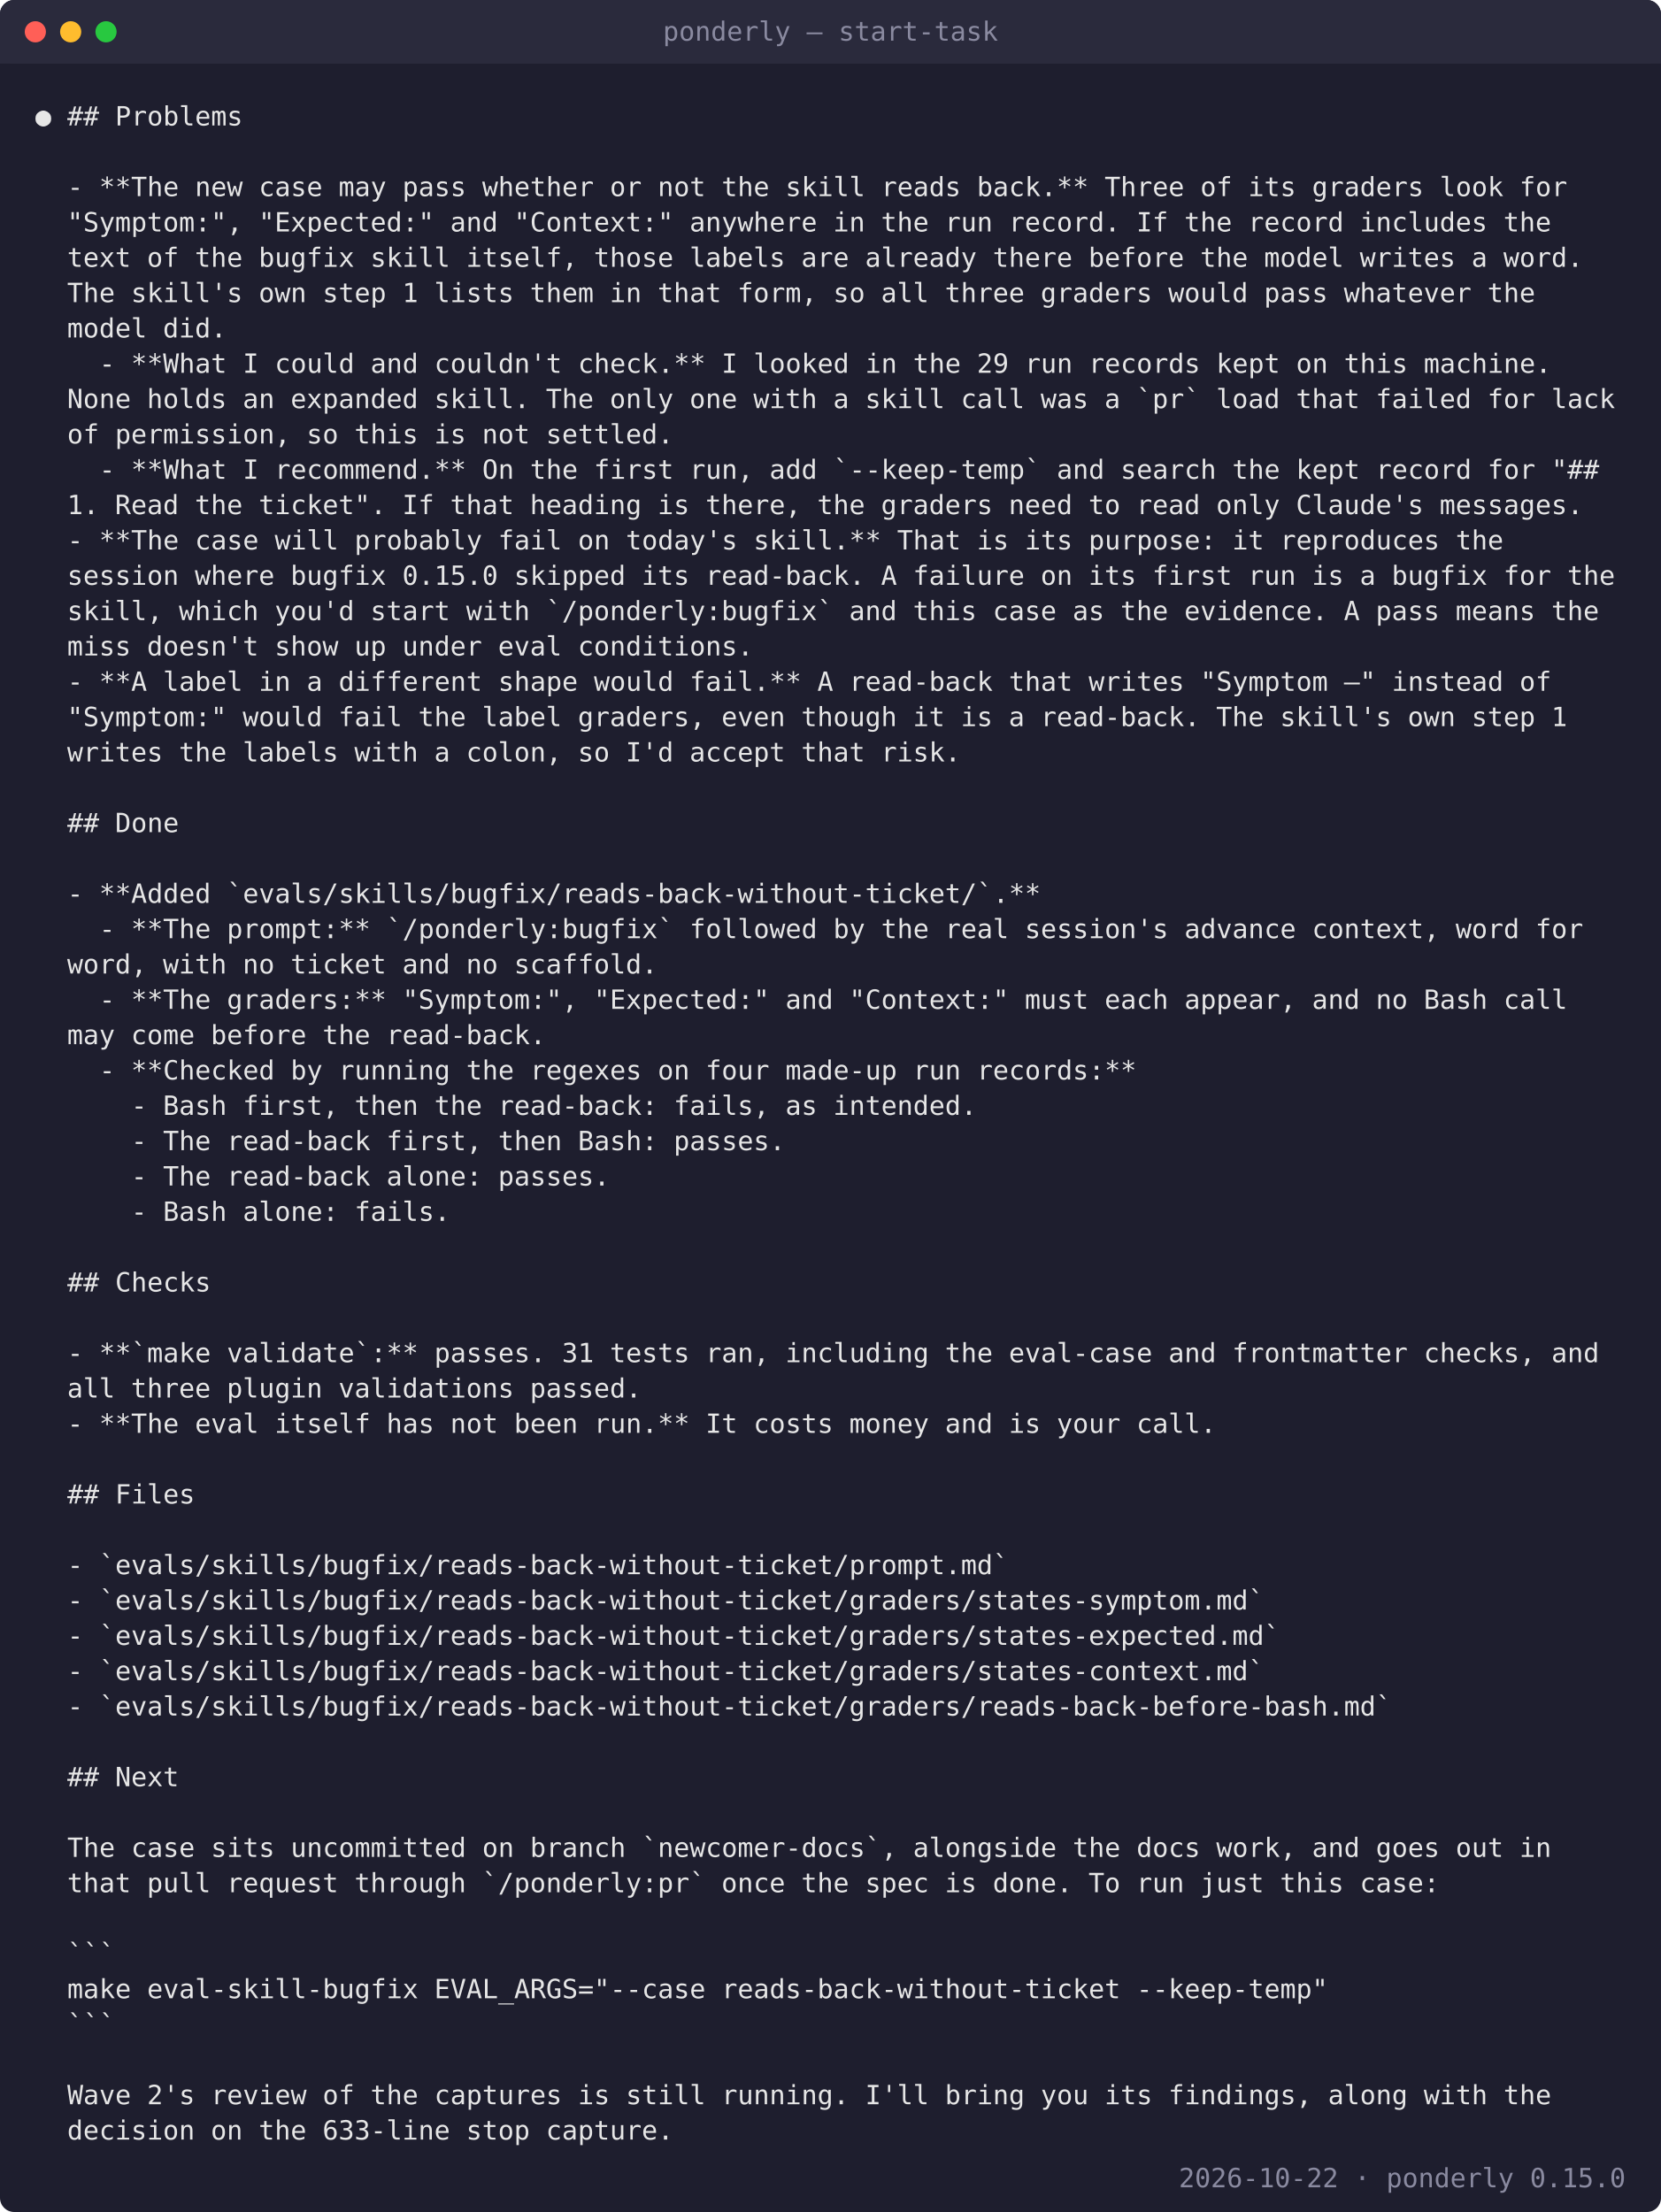
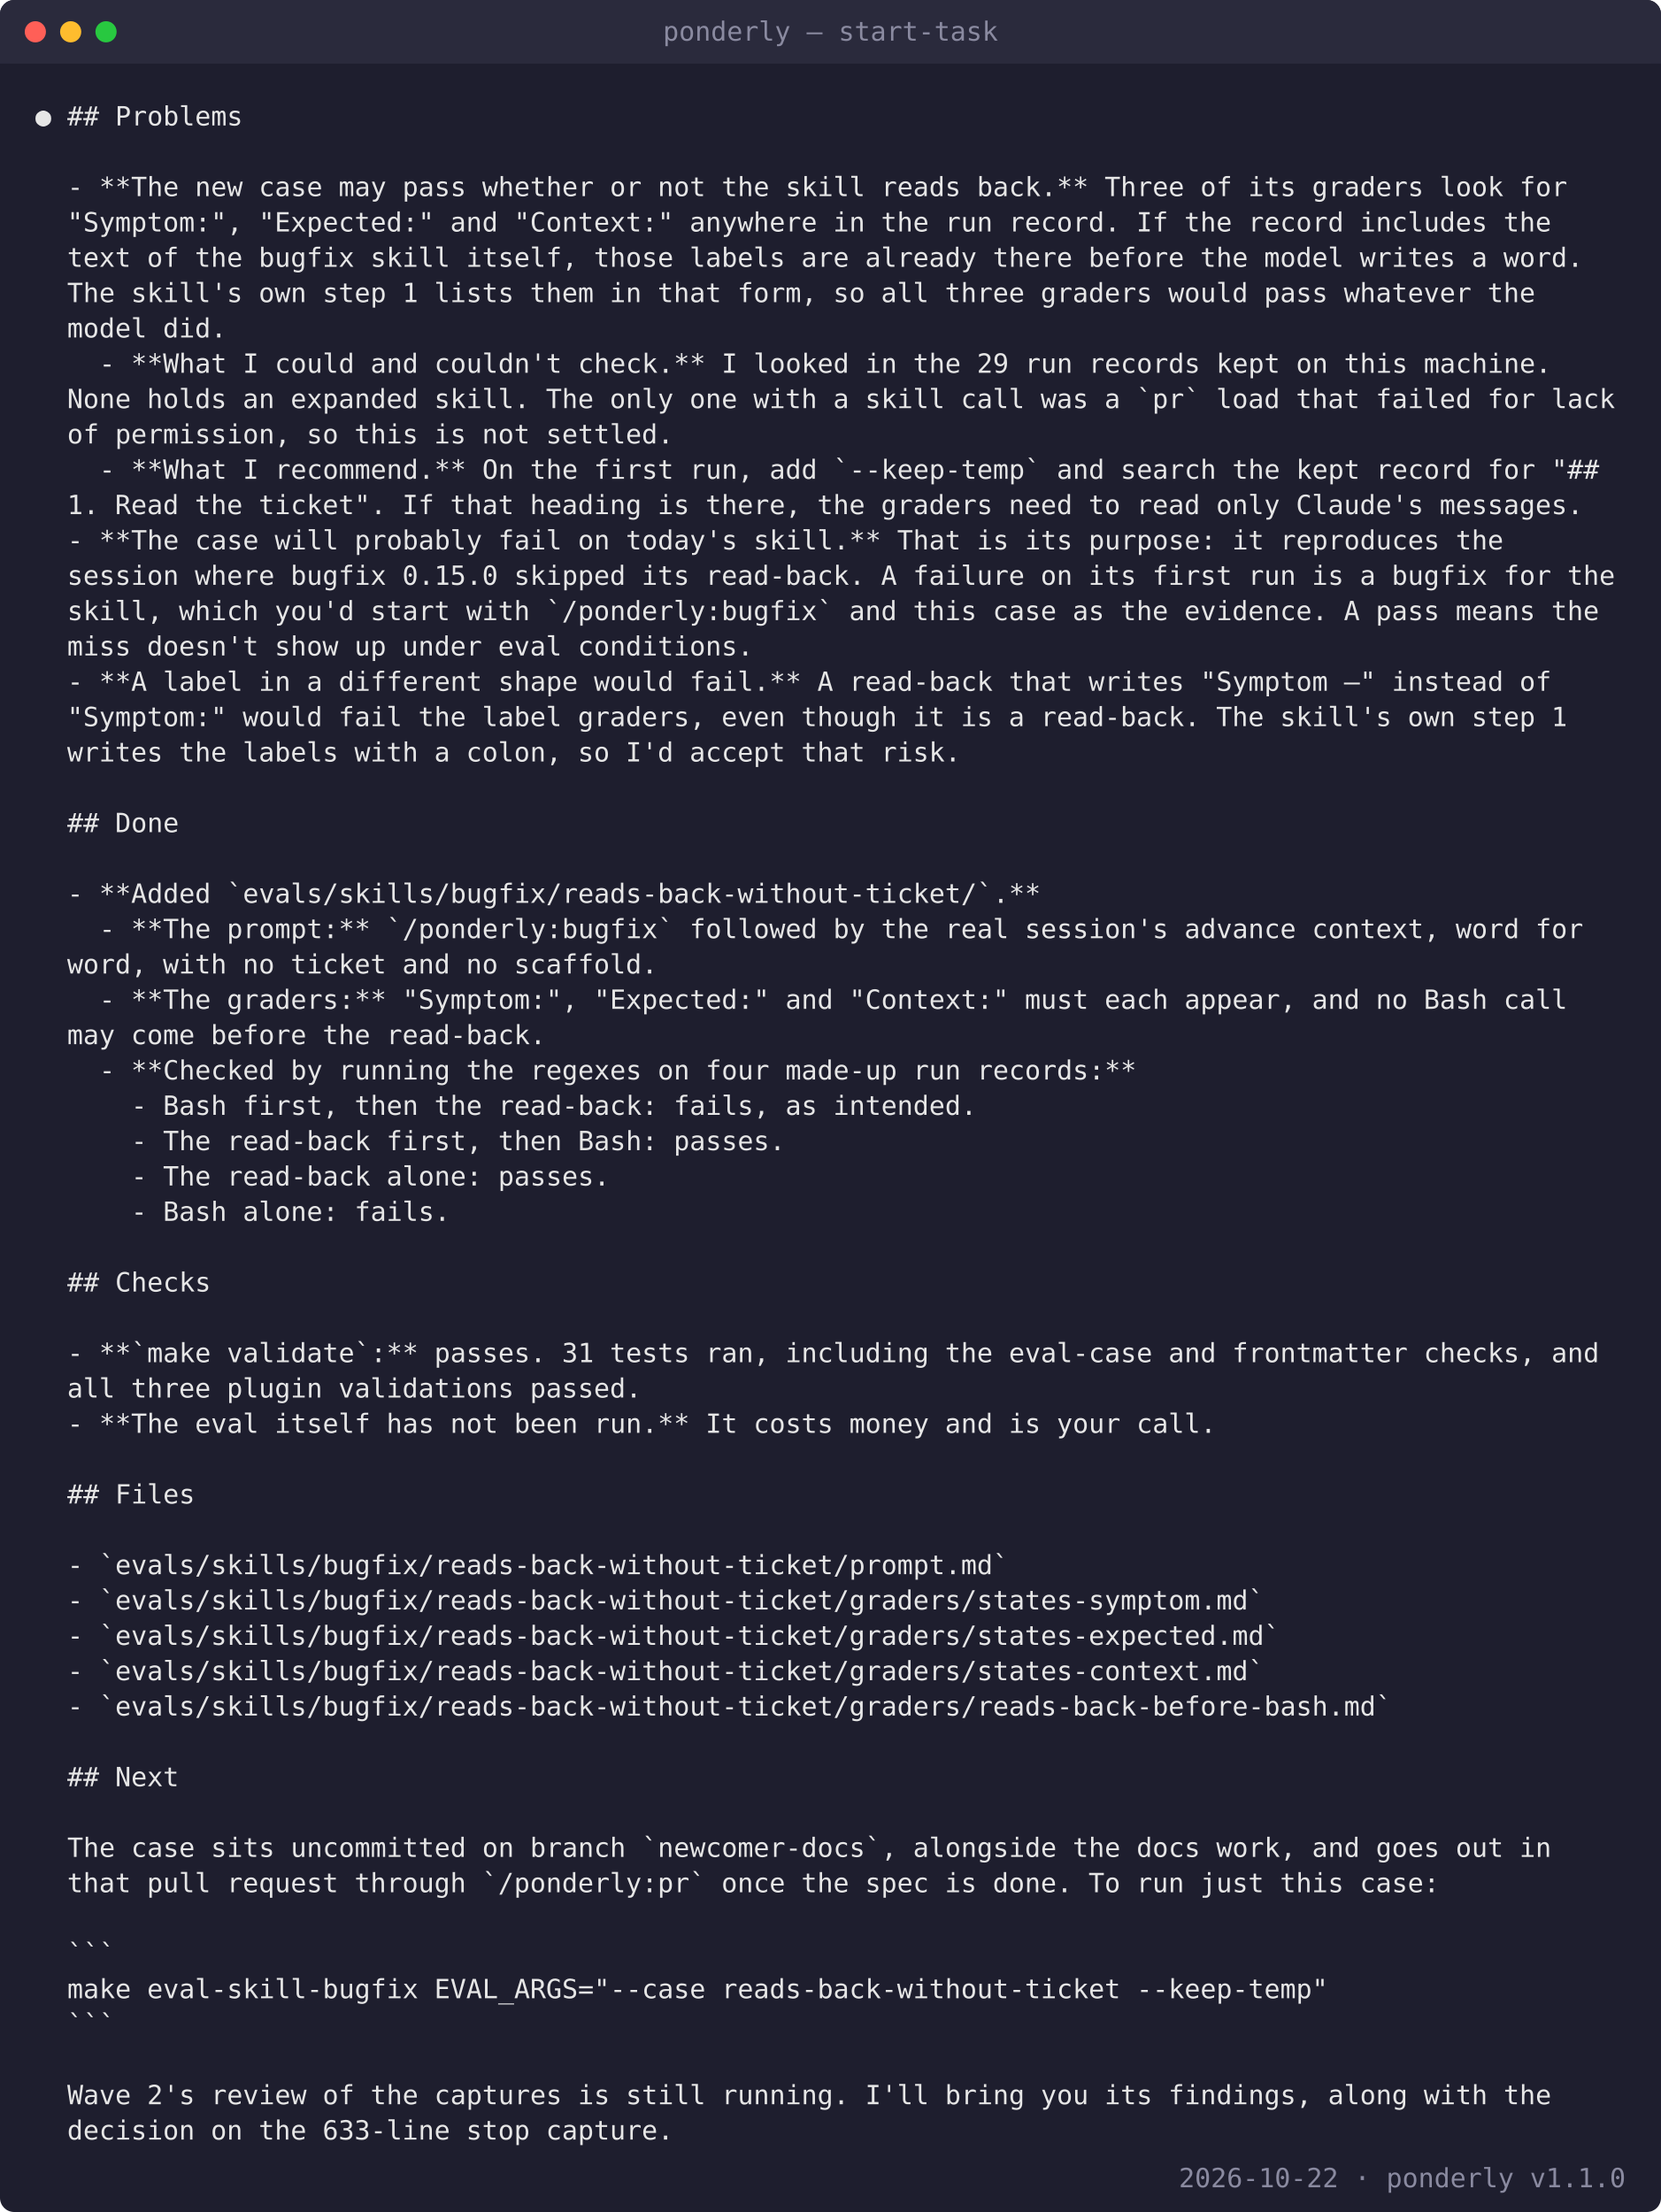
<svg xmlns="http://www.w3.org/2000/svg" width="940" height="1252" viewBox="0 0 940 1252" role="img">
  <rect width="940" height="1252" rx="8" fill="#1e1e2e" />
  <rect width="940" height="36" rx="8" fill="#2a2a3c" />
  <rect y="28" width="940" height="8" fill="#2a2a3c" />
  <circle cx="20" cy="18" r="6" fill="#ff5f57" />
  <circle cx="40" cy="18" r="6" fill="#febc2e" />
  <circle cx="60" cy="18" r="6" fill="#28c840" />
  <g font-family="ui-monospace, SFMono-Regular, Menlo, Consolas, monospace" font-size="15">
    <text x="470" y="23" fill="#8a8aa0" text-anchor="middle" xml:space="preserve">ponderly — start-task</text>
    <text x="20" y="71" fill="#e6e6e6" xml:space="preserve">● ## Problems</text>
    <text x="20" y="91" fill="#e6e6e6" xml:space="preserve" />
    <text x="20" y="111" fill="#e6e6e6" xml:space="preserve">  - **The new case may pass whether or not the skill reads back.** Three of its graders look for </text>
    <text x="38" y="131" fill="#e6e6e6" xml:space="preserve">"Symptom:", "Expected:" and "Context:" anywhere in the run record. If the record includes the </text>
    <text x="38" y="151" fill="#e6e6e6" xml:space="preserve">text of the bugfix skill itself, those labels are already there before the model writes a word. </text>
    <text x="38" y="171" fill="#e6e6e6" xml:space="preserve">The skill's own step 1 lists them in that form, so all three graders would pass whatever the </text>
    <text x="38" y="191" fill="#e6e6e6" xml:space="preserve">model did.</text>
    <text x="20" y="211" fill="#e6e6e6" xml:space="preserve">    - **What I could and couldn't check.** I looked in the 29 run records kept on this machine. </text>
    <text x="38" y="231" fill="#e6e6e6" xml:space="preserve">None holds an expanded skill. The only one with a skill call was a `pr` load that failed for lack </text>
    <text x="38" y="251" fill="#e6e6e6" xml:space="preserve">of permission, so this is not settled.</text>
    <text x="20" y="271" fill="#e6e6e6" xml:space="preserve">    - **What I recommend.** On the first run, add `--keep-temp` and search the kept record for "## </text>
    <text x="38" y="291" fill="#e6e6e6" xml:space="preserve">1. Read the ticket". If that heading is there, the graders need to read only Claude's messages.</text>
    <text x="20" y="311" fill="#e6e6e6" xml:space="preserve">  - **The case will probably fail on today's skill.** That is its purpose: it reproduces the </text>
    <text x="38" y="331" fill="#e6e6e6" xml:space="preserve">session where bugfix 0.15.0 skipped its read-back. A failure on its first run is a bugfix for the </text>
    <text x="38" y="351" fill="#e6e6e6" xml:space="preserve">skill, which you'd start with `/ponderly:bugfix` and this case as the evidence. A pass means the </text>
    <text x="38" y="371" fill="#e6e6e6" xml:space="preserve">miss doesn't show up under eval conditions.</text>
    <text x="20" y="391" fill="#e6e6e6" xml:space="preserve">  - **A label in a different shape would fail.** A read-back that writes "Symptom —" instead of </text>
    <text x="38" y="411" fill="#e6e6e6" xml:space="preserve">"Symptom:" would fail the label graders, even though it is a read-back. The skill's own step 1 </text>
    <text x="38" y="431" fill="#e6e6e6" xml:space="preserve">writes the labels with a colon, so I'd accept that risk.</text>
    <text x="20" y="451" fill="#e6e6e6" xml:space="preserve" />
    <text x="20" y="471" fill="#e6e6e6" xml:space="preserve">  ## Done</text>
    <text x="20" y="491" fill="#e6e6e6" xml:space="preserve" />
    <text x="20" y="511" fill="#e6e6e6" xml:space="preserve">  - **Added `evals/skills/bugfix/reads-back-without-ticket/`.**</text>
    <text x="20" y="531" fill="#e6e6e6" xml:space="preserve">    - **The prompt:** `/ponderly:bugfix` followed by the real session's advance context, word for </text>
    <text x="38" y="551" fill="#e6e6e6" xml:space="preserve">word, with no ticket and no scaffold.</text>
    <text x="20" y="571" fill="#e6e6e6" xml:space="preserve">    - **The graders:** "Symptom:", "Expected:" and "Context:" must each appear, and no Bash call </text>
    <text x="38" y="591" fill="#e6e6e6" xml:space="preserve">may come before the read-back.</text>
    <text x="20" y="611" fill="#e6e6e6" xml:space="preserve">    - **Checked by running the regexes on four made-up run records:**</text>
    <text x="20" y="631" fill="#e6e6e6" xml:space="preserve">      - Bash first, then the read-back: fails, as intended.</text>
    <text x="20" y="651" fill="#e6e6e6" xml:space="preserve">      - The read-back first, then Bash: passes.</text>
    <text x="20" y="671" fill="#e6e6e6" xml:space="preserve">      - The read-back alone: passes.</text>
    <text x="20" y="691" fill="#e6e6e6" xml:space="preserve">      - Bash alone: fails.</text>
    <text x="20" y="711" fill="#e6e6e6" xml:space="preserve" />
    <text x="20" y="731" fill="#e6e6e6" xml:space="preserve">  ## Checks</text>
    <text x="20" y="751" fill="#e6e6e6" xml:space="preserve" />
    <text x="20" y="771" fill="#e6e6e6" xml:space="preserve">  - **`make validate`:** passes. 31 tests ran, including the eval-case and frontmatter checks, and </text>
    <text x="38" y="791" fill="#e6e6e6" xml:space="preserve">all three plugin validations passed.</text>
    <text x="20" y="811" fill="#e6e6e6" xml:space="preserve">  - **The eval itself has not been run.** It costs money and is your call.</text>
    <text x="20" y="831" fill="#e6e6e6" xml:space="preserve" />
    <text x="20" y="851" fill="#e6e6e6" xml:space="preserve">  ## Files</text>
    <text x="20" y="871" fill="#e6e6e6" xml:space="preserve" />
    <text x="20" y="891" fill="#e6e6e6" xml:space="preserve">  - `evals/skills/bugfix/reads-back-without-ticket/prompt.md`</text>
    <text x="20" y="911" fill="#e6e6e6" xml:space="preserve">  - `evals/skills/bugfix/reads-back-without-ticket/graders/states-symptom.md`</text>
    <text x="20" y="931" fill="#e6e6e6" xml:space="preserve">  - `evals/skills/bugfix/reads-back-without-ticket/graders/states-expected.md`</text>
    <text x="20" y="951" fill="#e6e6e6" xml:space="preserve">  - `evals/skills/bugfix/reads-back-without-ticket/graders/states-context.md`</text>
    <text x="20" y="971" fill="#e6e6e6" xml:space="preserve">  - `evals/skills/bugfix/reads-back-without-ticket/graders/reads-back-before-bash.md`</text>
    <text x="20" y="991" fill="#e6e6e6" xml:space="preserve" />
    <text x="20" y="1011" fill="#e6e6e6" xml:space="preserve">  ## Next</text>
    <text x="20" y="1031" fill="#e6e6e6" xml:space="preserve" />
    <text x="20" y="1051" fill="#e6e6e6" xml:space="preserve">  The case sits uncommitted on branch `newcomer-docs`, alongside the docs work, and goes out in </text>
    <text x="38" y="1071" fill="#e6e6e6" xml:space="preserve">that pull request through `/ponderly:pr` once the spec is done. To run just this case:</text>
    <text x="20" y="1091" fill="#e6e6e6" xml:space="preserve" />
    <text x="20" y="1111" fill="#e6e6e6" xml:space="preserve">  ```</text>
    <text x="20" y="1131" fill="#e6e6e6" xml:space="preserve">  make eval-skill-bugfix EVAL_ARGS="--case reads-back-without-ticket --keep-temp"</text>
    <text x="20" y="1151" fill="#e6e6e6" xml:space="preserve">  ```</text>
    <text x="20" y="1171" fill="#e6e6e6" xml:space="preserve" />
    <text x="20" y="1191" fill="#e6e6e6" xml:space="preserve">  Wave 2's review of the captures is still running. I'll bring you its findings, along with the </text>
    <text x="38" y="1211" fill="#e6e6e6" xml:space="preserve">decision on the 633-line stop capture.</text>
-     <text x="920" y="1238" fill="#8a8aa0" text-anchor="end" xml:space="preserve">2026-10-22 · ponderly 0.15.0</text>
+     <text x="920" y="1238" fill="#8a8aa0" text-anchor="end" xml:space="preserve">2026-10-22 · ponderly v1.1.0</text>
  </g>
</svg>
